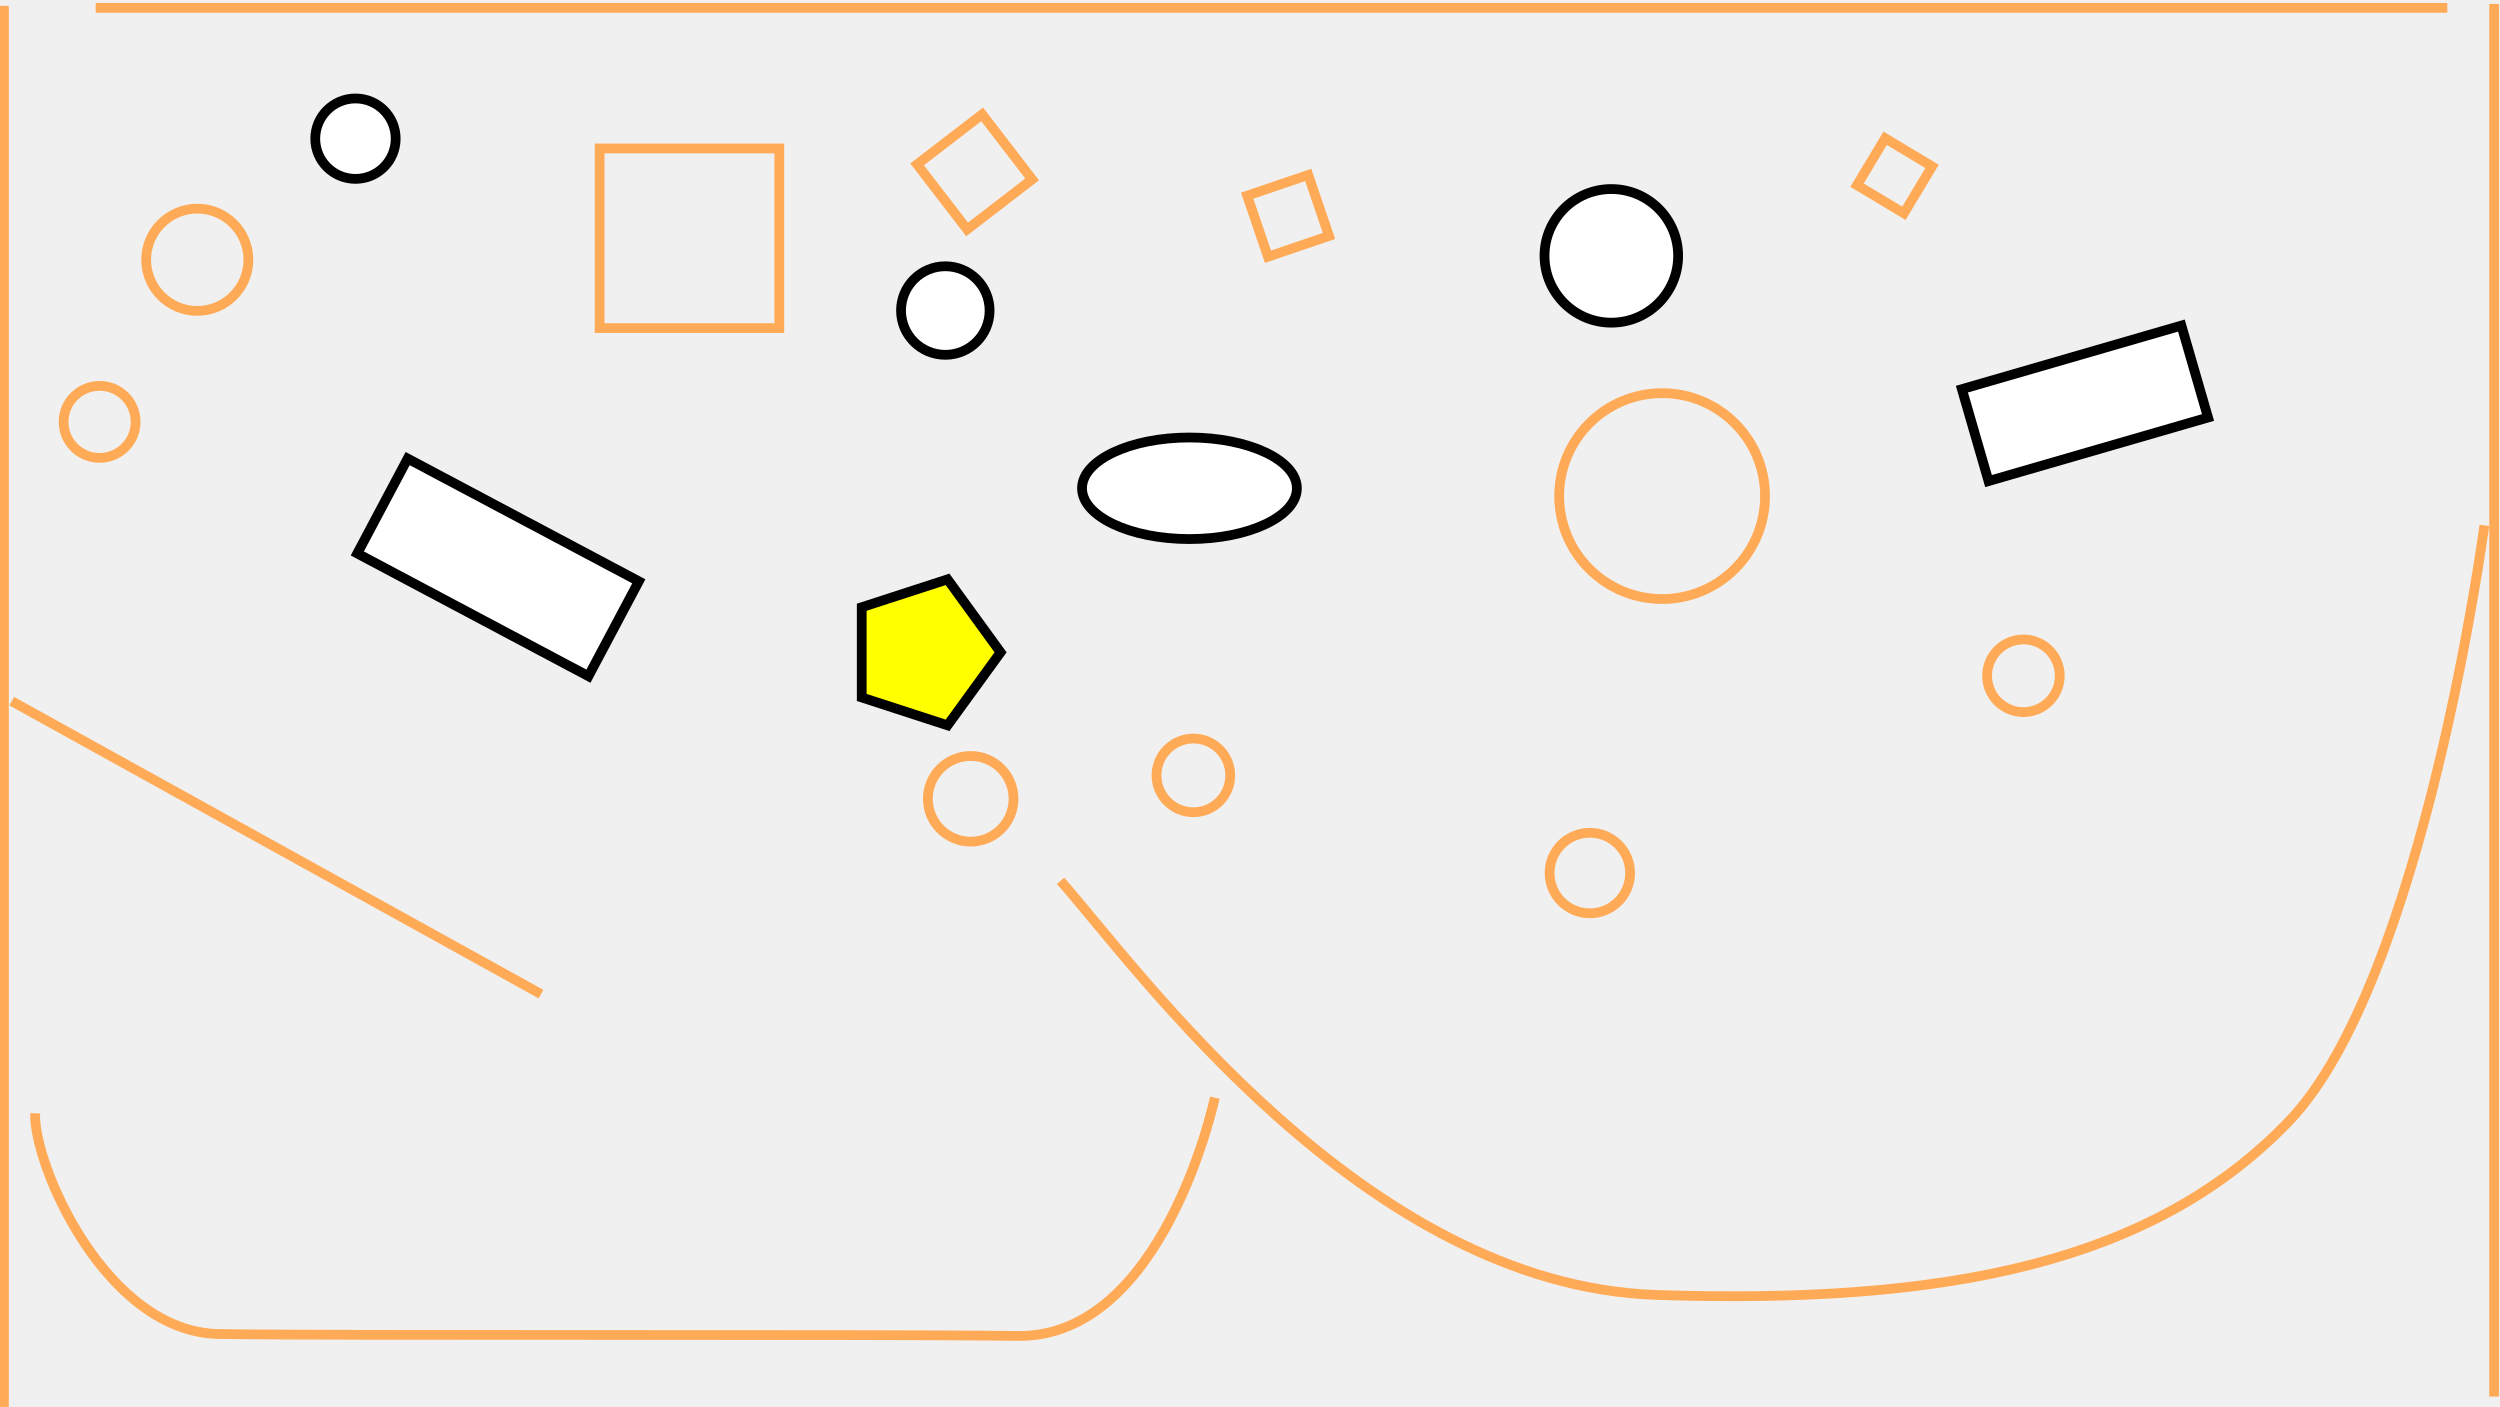
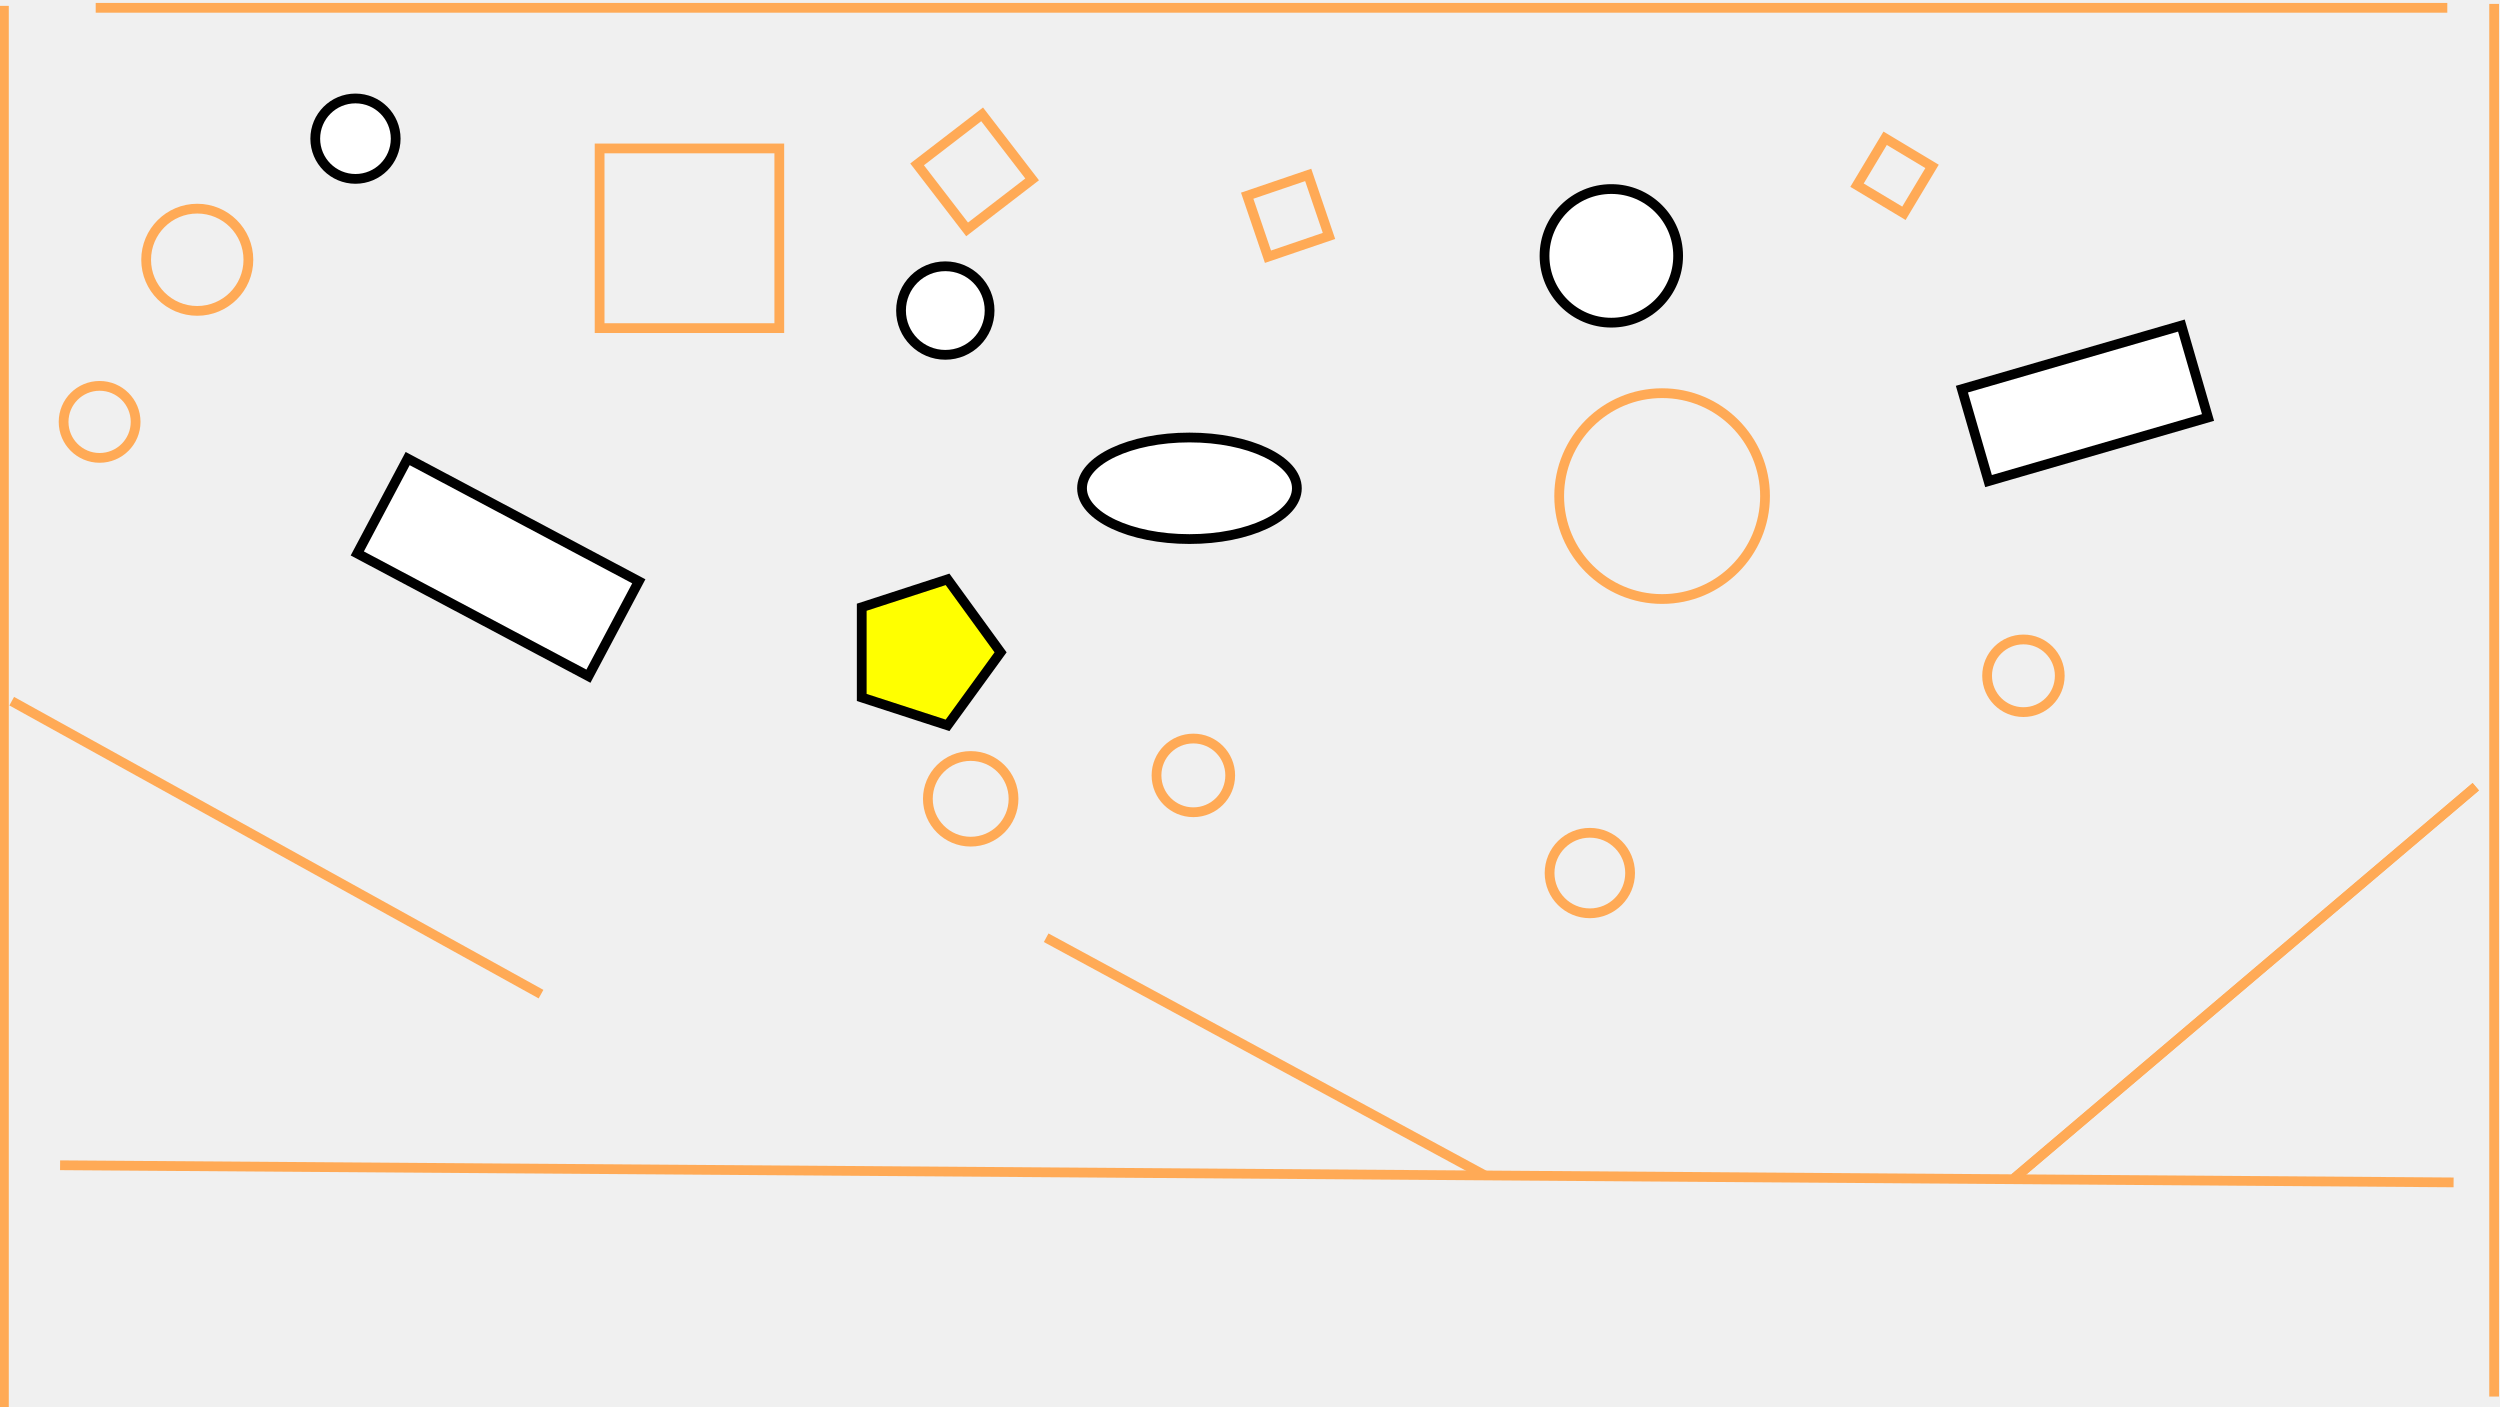
<svg xmlns="http://www.w3.org/2000/svg" width="1280" height="720">
  <g>
-     <circle id="svg_1" r="20.591" cy="71" cx="182" stroke-width="5" stroke="#000000" fill="#ffffff" />
-     <circle id="svg_2" r="34.205" cy="131" cx="825" stroke-width="5" stroke="#000000" fill="#ffffff" />
-     <circle id="svg_3" r="22.672" cy="159" cx="484" stroke-width="5" stroke="#000000" fill="#ffffff" />
-     <rect transform="rotate(-16.15734 1067.5,206.5) " id="svg_4" height="49" width="117" y="182" x="1009" stroke-width="5" stroke="#000000" fill="#ffffff" />
-     <rect transform="rotate(27.96712 255,290.5) " id="svg_5" height="55" width="134" y="263" x="188" stroke-width="5" stroke="#000000" fill="#ffffff" />
-     <ellipse ry="26" rx="55" id="svg_6" cy="250" cx="609" stroke-linecap="null" stroke-linejoin="null" stroke-dasharray="null" stroke-width="5" stroke="#000000" fill="#ffffff" />
-     <polygon id="svg_11" fill="#ffff00" points="512.298,334 485.144,371.375 441.207,357.099 441.207,310.901 485.144,296.625 512.298,334 " stroke="#000000" stroke-width="5" />
-     <line id="svg_8" y2="509" x2="277" y1="359" x1="6" stroke-linecap="null" stroke-linejoin="null" stroke-dasharray="null" stroke-width="5" stroke="#ffaa56" fill="none" />
-     <path fill="none" stroke="#ffaa56" stroke-width="5" stroke-dasharray="null" stroke-linejoin="null" stroke-linecap="null" d="m1272,269c0,0 -31,233 -100,305c-69,72 -174,94 -324,89c-150,-5 -266,-168 -305,-212" id="svg_7" />
-     <path fill="none" stroke="#ffaa56" stroke-width="5" stroke-dasharray="null" stroke-linejoin="null" stroke-linecap="null" d="m622,562c0,0 -26,123 -101,122c-75,-1 -351,0 -409,-1c-58,-1 -95,-87 -94,-113" id="svg_9" />
-     <line id="svg_10" y2="723.168" x2="2" y1="3" x1="2" stroke-linecap="null" stroke-linejoin="null" stroke-dasharray="null" stroke-width="5" stroke="#ffaa56" fill="none" />
-     <line id="svg_12" y2="715.045" x2="1277" y1="2" x1="1277" stroke-linecap="null" stroke-linejoin="null" stroke-dasharray="null" stroke-width="5" stroke="#ffaa56" fill="none" />
-     <line id="svg_13" y2="4" x2="1253.02" y1="4" x1="49" stroke-linecap="null" stroke-linejoin="null" stroke-dasharray="null" stroke-width="5" stroke="#ffaa56" fill="none" />
-     <rect id="svg_14" height="92" width="92" y="76" x="307" stroke-linecap="null" stroke-linejoin="null" stroke-dasharray="null" stroke-width="5" stroke="#ffaa56" fill="none" />
-     <rect transform="rotate(30.96376 970,90) " id="svg_15" height="28" width="28" y="76" x="956" stroke-linecap="null" stroke-linejoin="null" stroke-dasharray="null" stroke-width="5" stroke="#ffaa56" fill="none" />
-     <rect transform="rotate(-108.8119 659.5,110.5) " id="svg_16" height="33" width="33" y="94" x="643" stroke-linecap="null" stroke-linejoin="null" stroke-dasharray="null" stroke-width="5" stroke="#ffaa56" fill="none" />
-     <rect transform="rotate(52.43141 499,88) " id="svg_17" height="42" width="42" y="67" x="478" stroke-linecap="null" stroke-linejoin="null" stroke-dasharray="null" stroke-width="5" stroke="#ffaa56" fill="none" />
-     <circle id="svg_18" r="52.697" cy="254" cx="851" stroke-linecap="null" stroke-linejoin="null" stroke-dasharray="null" stroke-width="5" stroke="#ffaa56" fill="none" />
-     <circle id="svg_19" r="18.601" cy="346" cx="1036" stroke-linecap="null" stroke-linejoin="null" stroke-dasharray="null" stroke-width="5" stroke="#ffaa56" fill="none" />
-     <circle id="svg_20" r="20.616" cy="447" cx="814" stroke-linecap="null" stroke-linejoin="null" stroke-dasharray="null" stroke-width="5" stroke="#ffaa56" fill="none" />
-     <circle id="svg_21" r="18.868" cy="397" cx="611" stroke-linecap="null" stroke-linejoin="null" stroke-dasharray="null" stroke-width="5" stroke="#ffaa56" fill="none" />
-     <circle id="svg_22" r="21.932" cy="409" cx="497" stroke-linecap="null" stroke-linejoin="null" stroke-dasharray="null" stroke-width="5" stroke="#ffaa56" fill="none" />
-     <circle id="svg_23" r="26.173" cy="133" cx="101" stroke-linecap="null" stroke-linejoin="null" stroke-dasharray="null" stroke-width="5" stroke="#ffaa56" fill="none" />
-     <circle id="svg_24" r="18.439" cy="216" cx="51" stroke-linecap="null" stroke-linejoin="null" stroke-dasharray="null" stroke-width="5" stroke="#ffaa56" fill="none" />
+     <circle fill="#ffffff" stroke="#000000" stroke-width="5" cx="182" cy="71" r="20.591" id="svg_1" />
+     <circle fill="#ffffff" stroke="#000000" stroke-width="5" cx="825" cy="131" r="34.205" id="svg_2" />
+     <circle fill="#ffffff" stroke="#000000" stroke-width="5" cx="484" cy="159" r="22.672" id="svg_3" />
+     <rect fill="#ffffff" stroke="#000000" stroke-width="5" x="1009" y="182" width="117" height="49" id="svg_4" transform="rotate(-16.15734 1067.5,206.5) " />
+     <rect fill="#ffffff" stroke="#000000" stroke-width="5" x="188" y="263" width="134" height="55" id="svg_5" transform="rotate(27.96712 255,290.5) " />
+     <ellipse fill="#ffffff" stroke="#000000" stroke-width="5" stroke-dasharray="null" stroke-linejoin="null" stroke-linecap="null" cx="609" cy="250" id="svg_6" rx="55" ry="26" />
+     <polygon stroke-width="5" stroke="#000000" points="512.298,334 485.144,371.375 441.207,357.099 441.207,310.901 485.144,296.625 512.298,334 " fill="#ffff00" id="svg_11" />
+     <line fill="none" stroke="#ffaa56" stroke-width="5" stroke-linejoin="null" stroke-linecap="null" x1="6" y1="359" x2="277" y2="509" id="svg_8" />
+     <line fill="none" stroke="#ffaa56" stroke-width="5" stroke-dasharray="null" stroke-linejoin="null" stroke-linecap="null" x1="2" y1="3" x2="2" y2="723.168" id="svg_10" />
+     <line fill="none" stroke="#ffaa56" stroke-width="5" stroke-dasharray="null" stroke-linejoin="null" stroke-linecap="null" x1="1277" y1="2" x2="1277" y2="715.045" id="svg_12" />
+     <line fill="none" stroke="#ffaa56" stroke-width="5" stroke-dasharray="null" stroke-linejoin="null" stroke-linecap="null" x1="49" y1="4" x2="1253.02" y2="4" id="svg_13" />
+     <rect fill="none" stroke="#ffaa56" stroke-width="5" stroke-dasharray="null" stroke-linejoin="null" stroke-linecap="null" x="307" y="76" width="92" height="92" id="svg_14" />
+     <rect fill="none" stroke="#ffaa56" stroke-width="5" stroke-dasharray="null" stroke-linejoin="null" stroke-linecap="null" x="956" y="76" width="28" height="28" id="svg_15" transform="rotate(30.96376 970,90) " />
+     <rect fill="none" stroke="#ffaa56" stroke-width="5" stroke-dasharray="null" stroke-linejoin="null" stroke-linecap="null" x="643" y="94" width="33" height="33" id="svg_16" transform="rotate(-108.8119 659.5,110.5) " />
+     <rect fill="none" stroke="#ffaa56" stroke-width="5" stroke-dasharray="null" stroke-linejoin="null" stroke-linecap="null" x="478" y="67" width="42" height="42" id="svg_17" transform="rotate(52.43141 499,88) " />
+     <circle fill="none" stroke="#ffaa56" stroke-width="5" stroke-dasharray="null" stroke-linejoin="null" stroke-linecap="null" cx="851" cy="254" r="52.697" id="svg_18" />
+     <circle fill="none" stroke="#ffaa56" stroke-width="5" stroke-dasharray="null" stroke-linejoin="null" stroke-linecap="null" cx="1036" cy="346" r="18.601" id="svg_19" />
+     <circle fill="none" stroke="#ffaa56" stroke-width="5" stroke-dasharray="null" stroke-linejoin="null" stroke-linecap="null" cx="814" cy="447" r="20.616" id="svg_20" />
+     <circle fill="none" stroke="#ffaa56" stroke-width="5" stroke-dasharray="null" stroke-linejoin="null" stroke-linecap="null" cx="611" cy="397" r="18.868" id="svg_21" />
+     <circle fill="none" stroke="#ffaa56" stroke-width="5" stroke-dasharray="null" stroke-linejoin="null" stroke-linecap="null" cx="497" cy="409" r="21.932" id="svg_22" />
+     <circle fill="none" stroke="#ffaa56" stroke-width="5" stroke-dasharray="null" stroke-linejoin="null" stroke-linecap="null" cx="101" cy="133" r="26.173" id="svg_23" />
+     <circle fill="none" stroke="#ffaa56" stroke-width="5" stroke-dasharray="null" stroke-linejoin="null" stroke-linecap="null" cx="51" cy="216" r="18.439" id="svg_24" />
+     <line stroke="#ffaa56" transform="rotate(-26.59996 643.5,601) " fill="none" stroke-width="5" stroke-linejoin="null" stroke-linecap="null" x1="97.582" y1="322.715" x2="1189.418" y2="879.285" id="svg_25" />
+     <line transform="rotate(-69.27594 1149.5,503) " fill="none" stroke="#ffaa56" stroke-width="5" stroke-linejoin="null" stroke-linecap="null" x1="1014" y1="428" x2="1285" y2="578" id="svg_26" />
+     <line transform="rotate(-69.27594 1149.5,503) " fill="none" stroke="#ffaa56" stroke-width="5" stroke-linejoin="null" stroke-linecap="null" x1="1014" y1="428" x2="1285" y2="578" id="svg_27" />
+     <line stroke="#ffaa56" transform="rotate(18.91681 648,541) " fill="none" stroke-width="5" stroke-linejoin="null" stroke-linecap="null" x1="521.966" y1="519.839" x2="774.034" y2="562.161" id="svg_29" />
  </g>
</svg>
